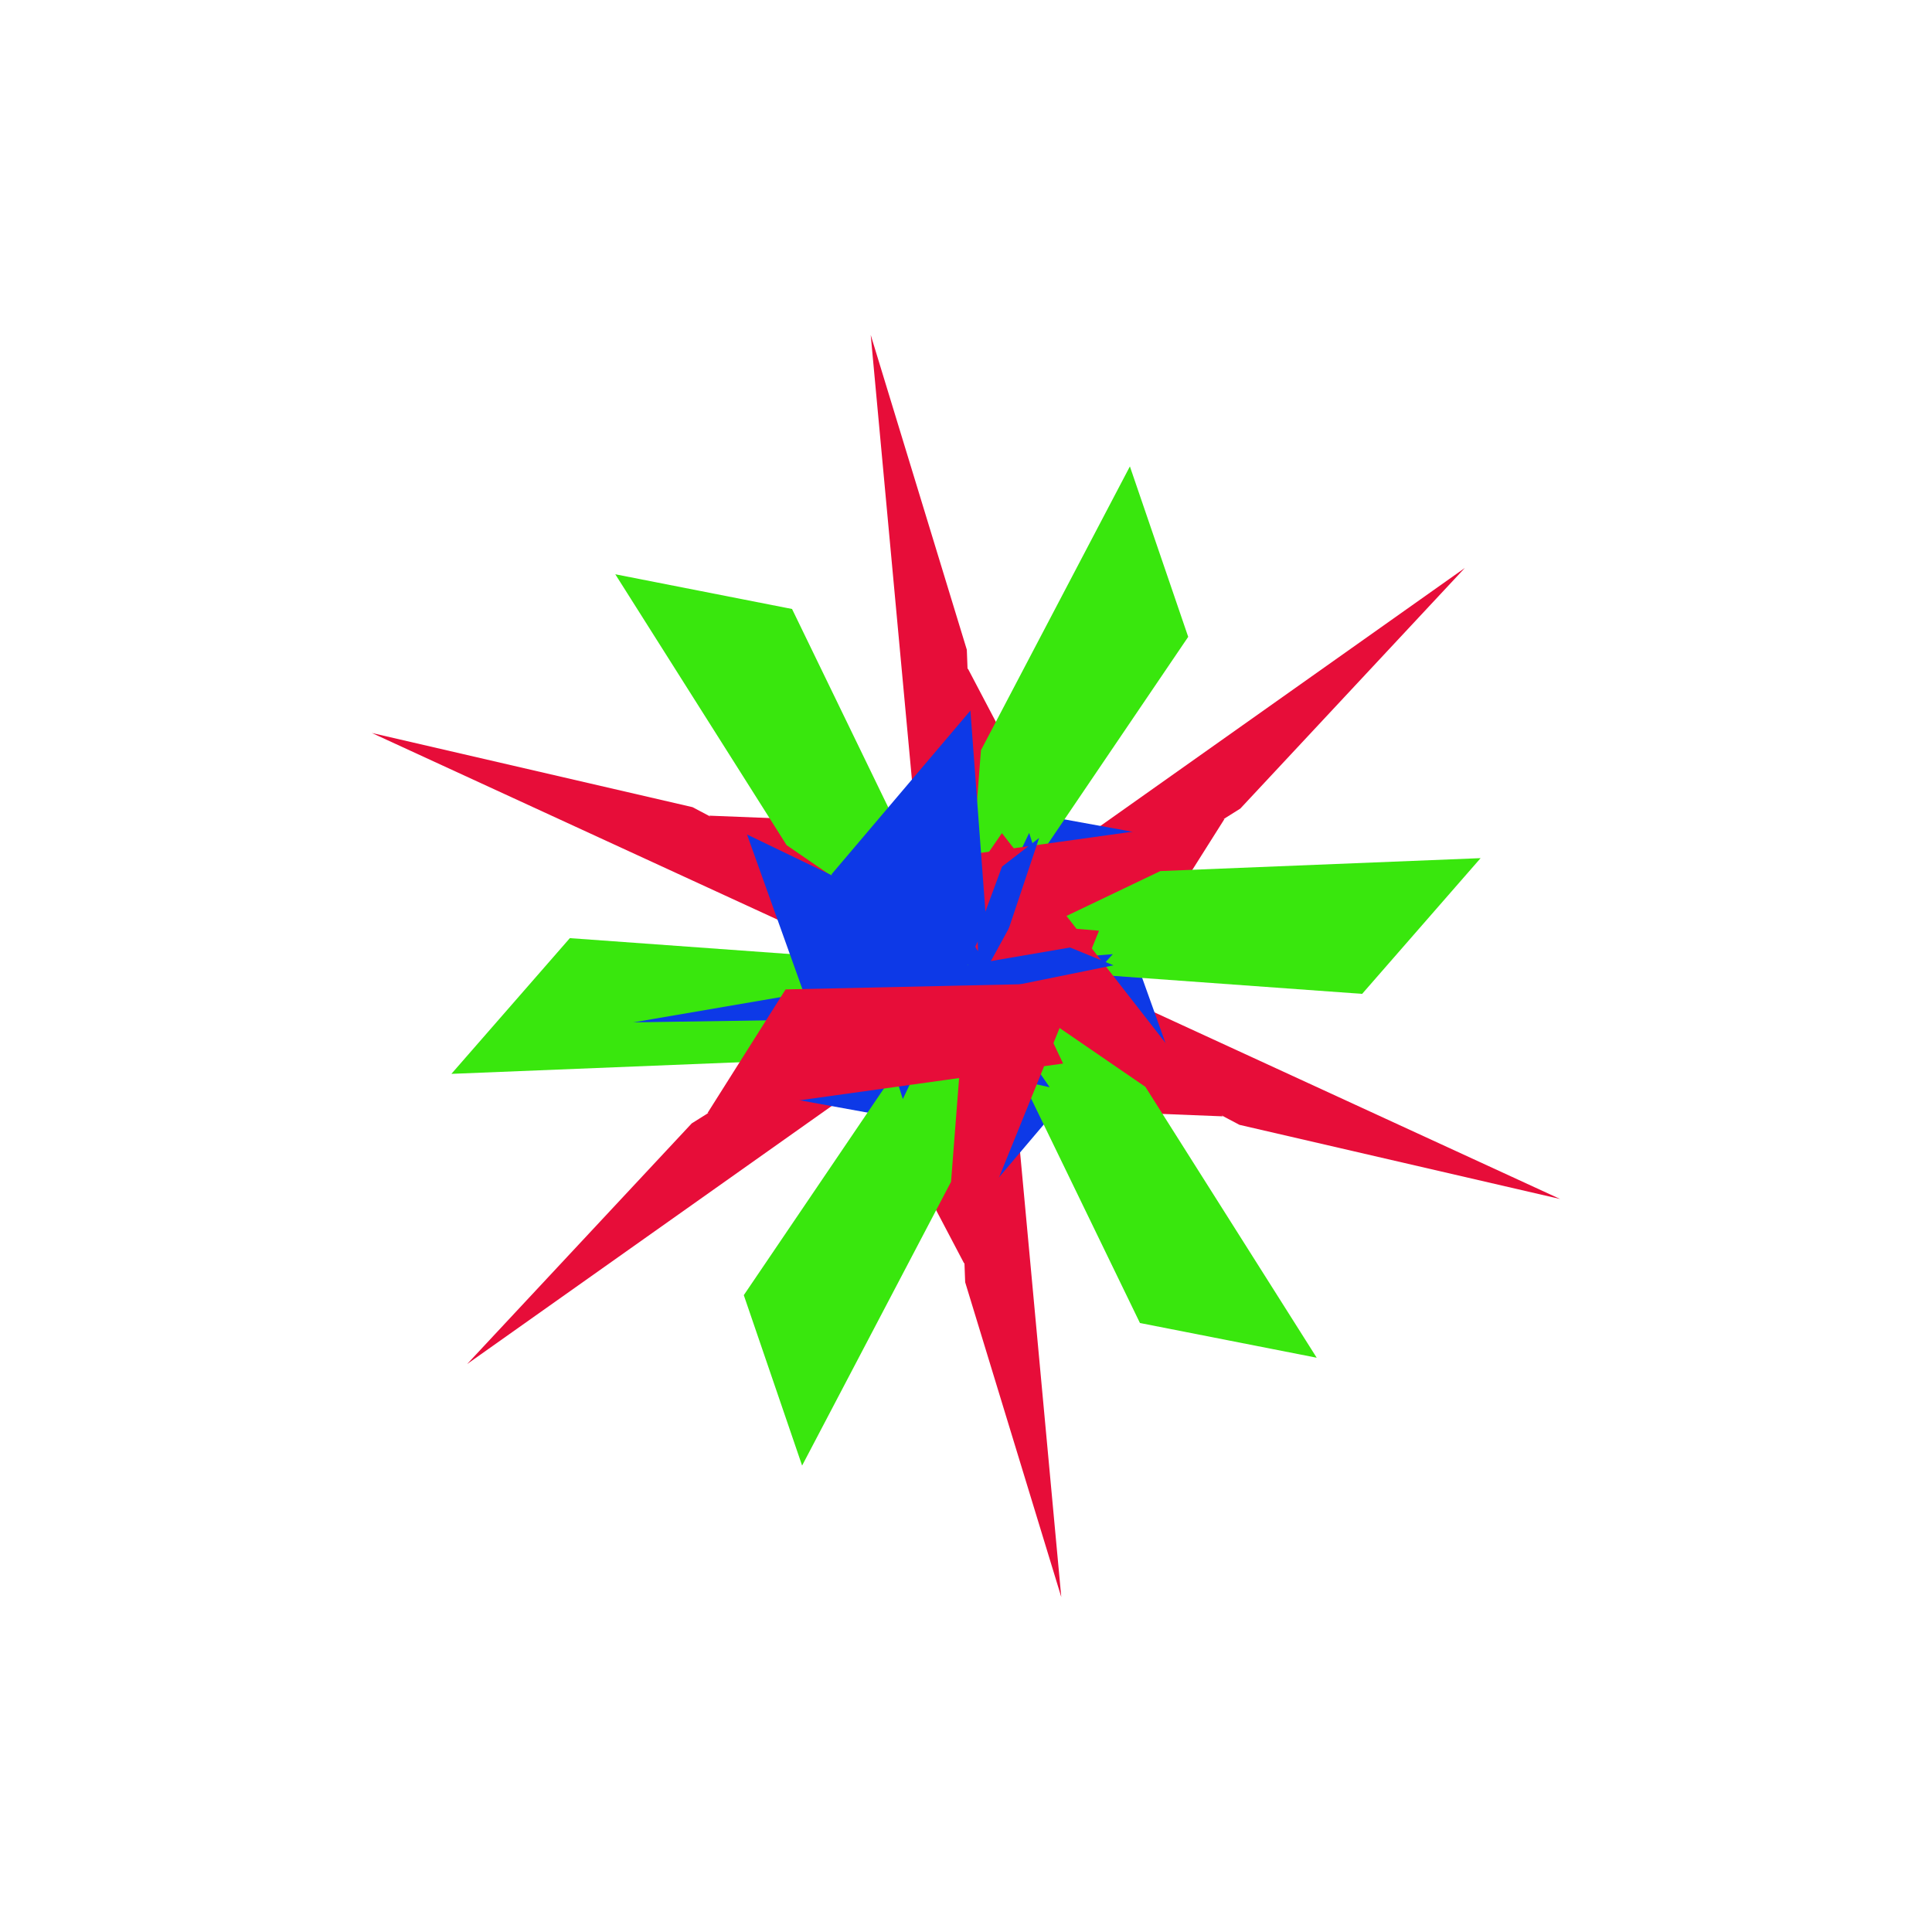
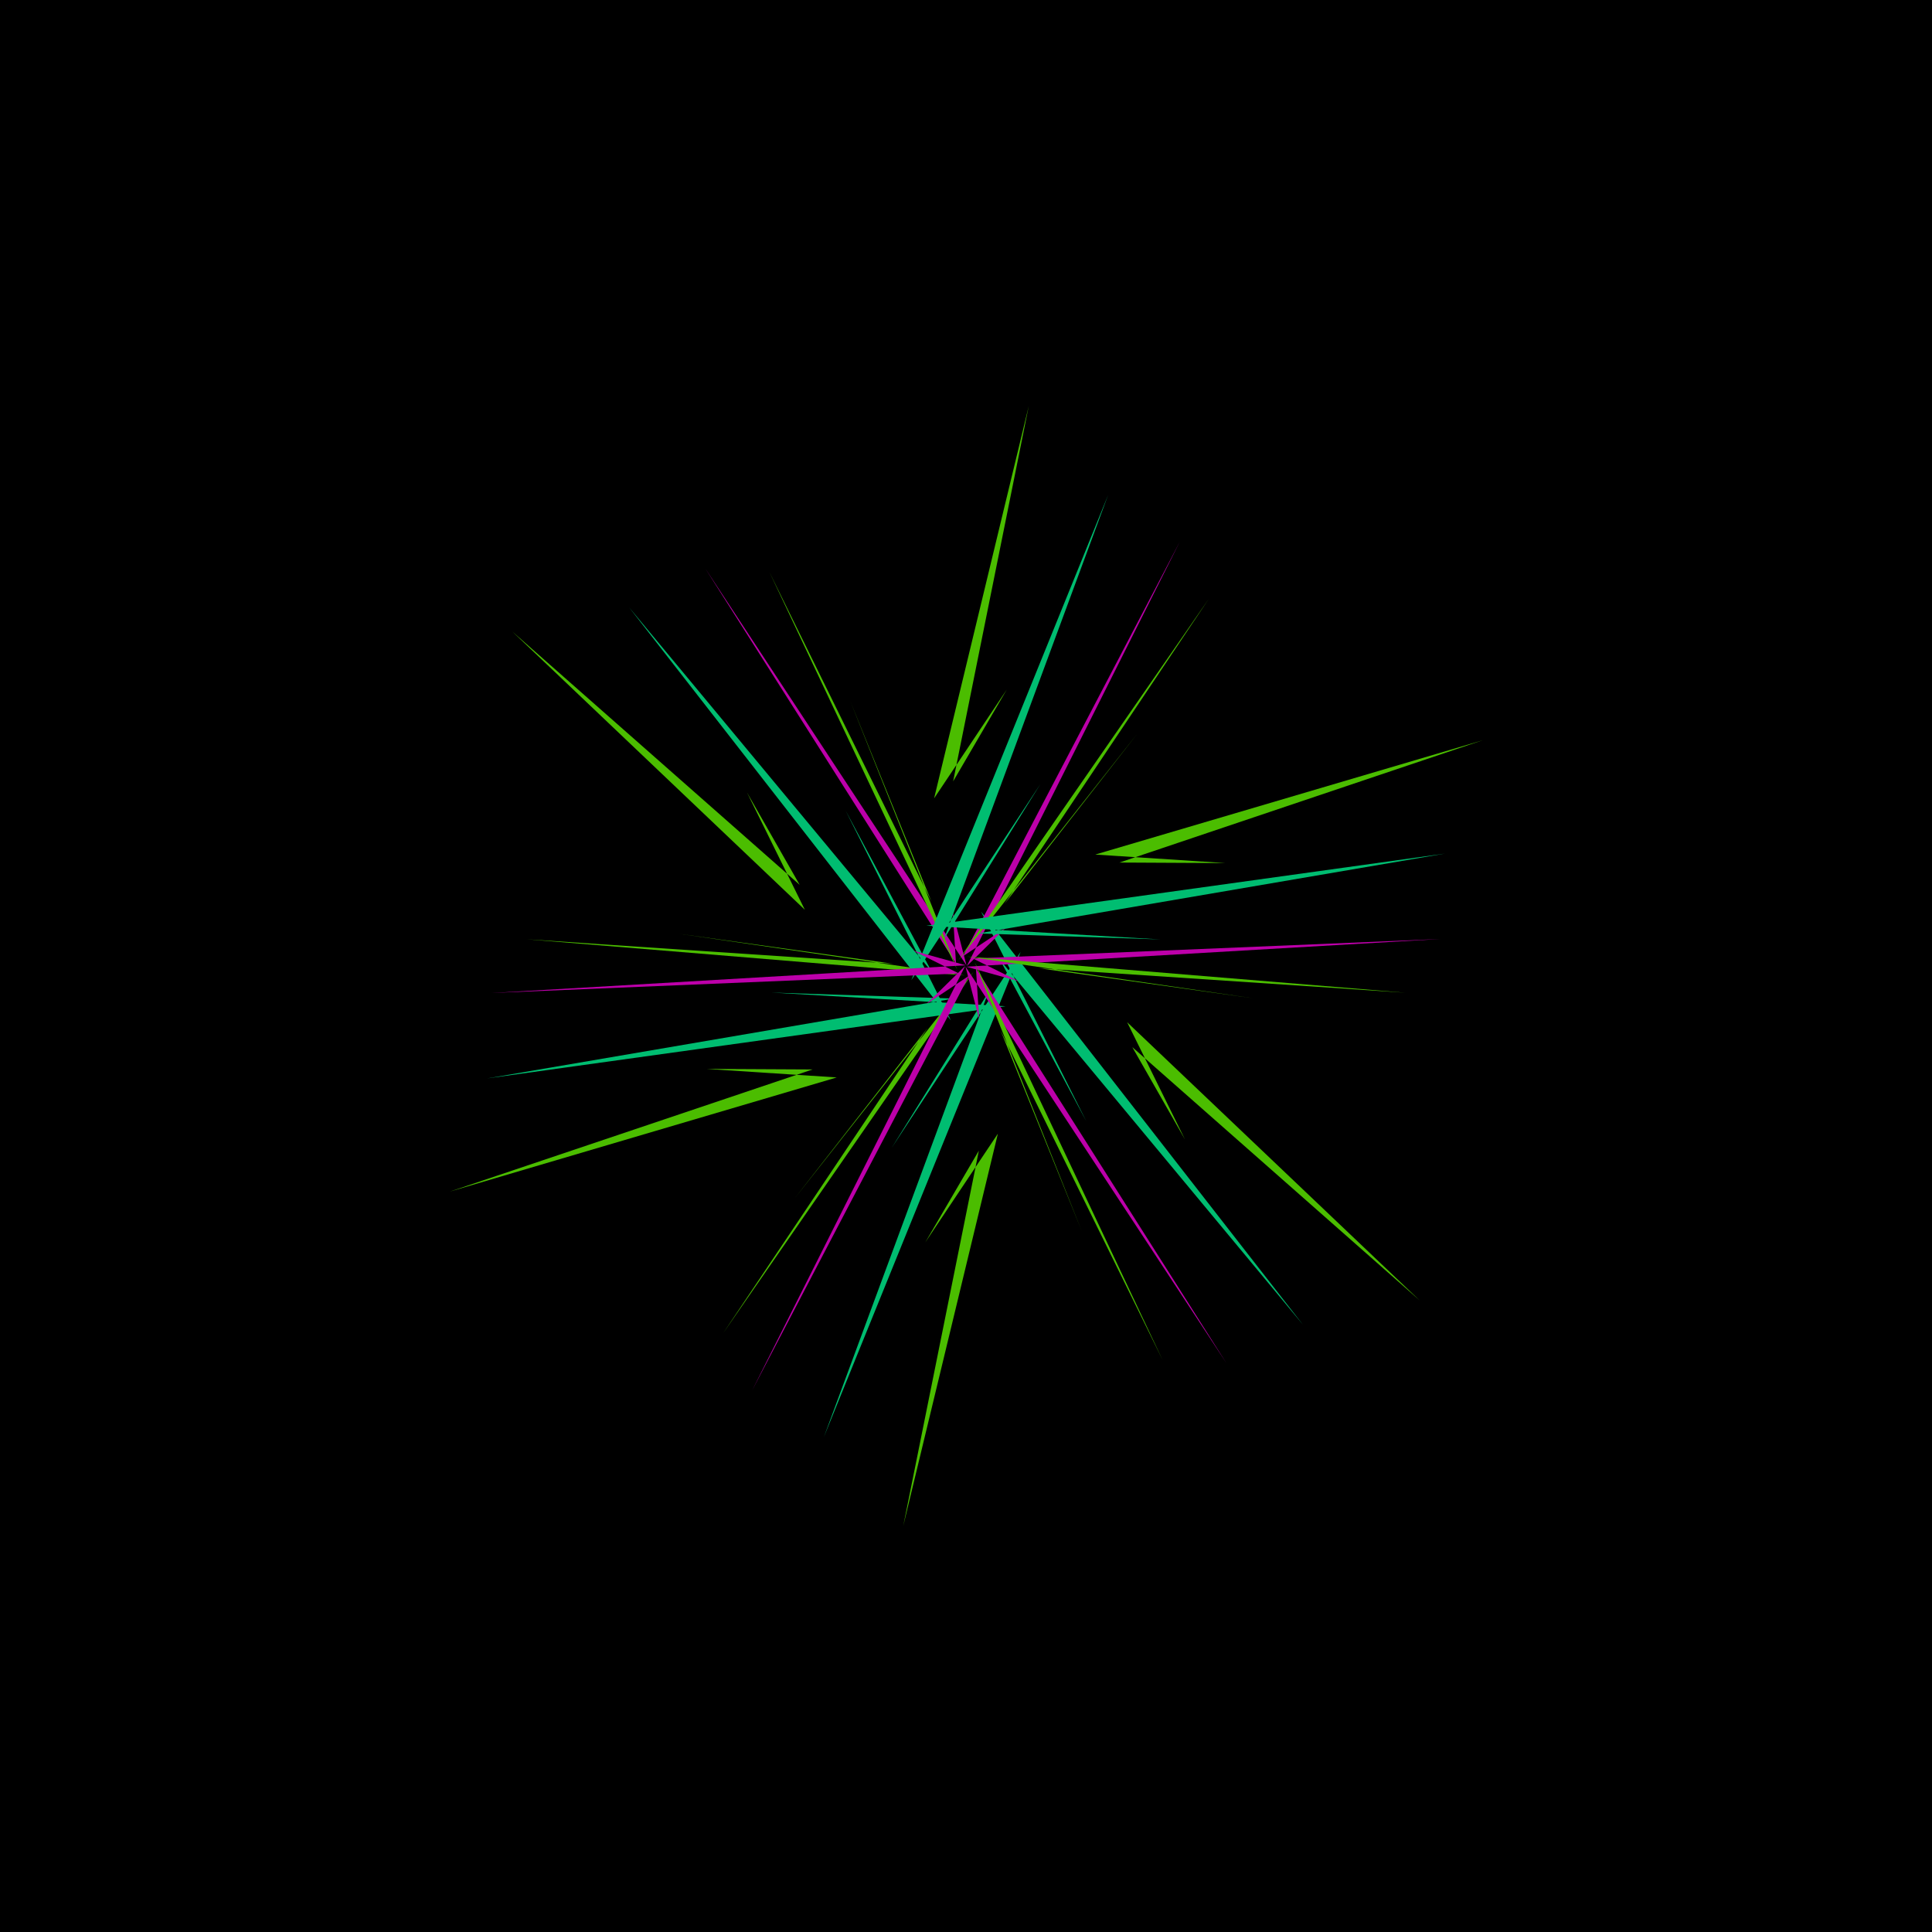
- <svg xmlns="http://www.w3.org/2000/svg" xmlns:xlink="http://www.w3.org/1999/xlink" version="1.1" width="640" height="640" viewbox="0 0 640 640" style="background-color:#121212">
+ <svg xmlns="http://www.w3.org/2000/svg" xmlns:xlink="http://www.w3.org/1999/xlink" version="1.1" width="640" height="640" viewbox="0 0 640 640" style="background-color:hsl(0, 100%, 0%)">
  <defs>
-     <polyline id="parentPolygon" points="0,0 -25,-51 -135,-68 -159,0 0,0" />
+     <polyline id="parentPolygon" points="0,0 163,-28 -19,20 66,-49 0,0" />
    <g id="polygonGroups">
-       <use xlink:href="#parentPolygon" transform="matrix(0.83 0.06 0.87 -0.64 0.74 0.31) translate(0,0)" fill="hsl(108,89%,48%)">
+       <use xlink:href="#parentPolygon" transform="matrix(-0.67 -0.97 -0.81 -0.95 0.17 -0.18) translate(0,0)" fill="hsl(306,100%,37%)">
        <animate attributeName="opacity" values="1;0.3;1" dur="2s" repeatCount="indefinite" />
-         <animateTransform attributeName="transform" attributeType="XML" type="skewX" values="0;7;0;-7;0" dur="2s" repeatCount="indefinite" additive="sum" />
-         <animateTransform attributeName="transform" attributeType="XML" type="skewY" values="0;-7;0;7;0" dur="2s" repeatCount="indefinite" additive="sum" />
+         <animateTransform attributeName="transform" attributeType="XML" type="skewX" values="0;9;0;-9;0" dur="2s" repeatCount="indefinite" additive="sum" />
+         <animateTransform attributeName="transform" attributeType="XML" type="skewY" values="0;-9;0;9;0" dur="2s" repeatCount="indefinite" additive="sum" />
      </use>
-       <use xlink:href="#parentPolygon" transform="matrix(0.59 0.71 -0.33 -0.65 -0.13 -0.24) translate(39,1)" fill="hsl(228,89%,48%)">
+       <use xlink:href="#parentPolygon" transform="matrix(-0.34 0.55 0.44 -0.41 -0.01 -0.64) translate(40,2)" fill="hsl(96,100%,37%)">
        <animate attributeName="opacity" values="1;0.3;1" dur="4s" repeatCount="indefinite" />
-         <animateTransform attributeName="transform" attributeType="XML" type="skewX" values="0;2;0;-2;0" dur="4s" repeatCount="indefinite" additive="sum" />
-         <animateTransform attributeName="transform" attributeType="XML" type="skewY" values="0;-2;0;2;0" dur="4s" repeatCount="indefinite" additive="sum" />
+         <animateTransform attributeName="transform" attributeType="XML" type="skewX" values="0;18;0;-18;0" dur="4s" repeatCount="indefinite" additive="sum" />
+         <animateTransform attributeName="transform" attributeType="XML" type="skewY" values="0;-18;0;18;0" dur="4s" repeatCount="indefinite" additive="sum" />
      </use>
-       <use xlink:href="#parentPolygon" transform="matrix(-0.89 0.63 0.78 -0.95 0.01 -0.96) translate(4,35)" fill="hsl(348,89%,48%)">
+       <use xlink:href="#parentPolygon" transform="matrix(0.67 0.72 0.32 -0.12 -0.89 0.70) translate(2,34)" fill="hsl(156,100%,37%)">
        <animate attributeName="opacity" values="1;0.3;1" dur="6s" repeatCount="indefinite" />
-         <animateTransform attributeName="transform" attributeType="XML" type="skewX" values="0;0;0;0;0" dur="6s" repeatCount="indefinite" additive="sum" />
-         <animateTransform attributeName="transform" attributeType="XML" type="skewY" values="0;0;0;0;0" dur="6s" repeatCount="indefinite" additive="sum" />
+         <animateTransform attributeName="transform" attributeType="XML" type="skewX" values="0;27;0;-27;0" dur="6s" repeatCount="indefinite" additive="sum" />
+         <animateTransform attributeName="transform" attributeType="XML" type="skewY" values="0;-27;0;27;0" dur="6s" repeatCount="indefinite" additive="sum" />
      </use>
-       <use xlink:href="#parentPolygon" transform="matrix(0.44 0.08 0.93 -0.82 -0.91 -0.26) translate(54,55)" fill="hsl(228,89%,48%)">
+       <use xlink:href="#parentPolygon" transform="matrix(0.68 0.53 0.56 0.09 0.10 -0.04) translate(43,46)" fill="hsl(96,100%,37%)">
        <animate attributeName="opacity" values="1;0.3;1" dur="8s" repeatCount="indefinite" />
-         <animateTransform attributeName="transform" attributeType="XML" type="skewX" values="0;8;0;-8;0" dur="8s" repeatCount="indefinite" additive="sum" />
-         <animateTransform attributeName="transform" attributeType="XML" type="skewY" values="0;-8;0;8;0" dur="8s" repeatCount="indefinite" additive="sum" />
-       </use>
-       <use xlink:href="#parentPolygon" transform="matrix(0.46 0.59 -0.55 0.18 0.11 0.09) translate(54,67)" fill="hsl(348,89%,48%)">
-         <animate attributeName="opacity" values="1;0.3;1" dur="10s" repeatCount="indefinite" />
-         <animateTransform attributeName="transform" attributeType="XML" type="skewX" values="0;20;0;-20;0" dur="10s" repeatCount="indefinite" additive="sum" />
-         <animateTransform attributeName="transform" attributeType="XML" type="skewY" values="0;-20;0;20;0" dur="10s" repeatCount="indefinite" additive="sum" />
+         <animateTransform attributeName="transform" attributeType="XML" type="skewX" values="0;40;0;-40;0" dur="8s" repeatCount="indefinite" additive="sum" />
+         <animateTransform attributeName="transform" attributeType="XML" type="skewY" values="0;-40;0;40;0" dur="8s" repeatCount="indefinite" additive="sum" />
      </use>
    </g>
  </defs>
+   <rect width="100%" height="100%" fill="hsl(0, 100%, 0%)" />
  <g>
    <use xlink:href="#polygonGroups" transform="translate(320, 320) rotate(0,0,0)" />
    <use xlink:href="#polygonGroups" transform="translate(320, 320) rotate(60,0,0)" />
    <use xlink:href="#polygonGroups" transform="translate(320, 320) rotate(120,0,0)" />
    <use xlink:href="#polygonGroups" transform="translate(320, 320) rotate(180,0,0)" />
    <use xlink:href="#polygonGroups" transform="translate(320, 320) rotate(240,0,0)" />
    <use xlink:href="#polygonGroups" transform="translate(320, 320) rotate(300,0,0)" />
    <animateTransform attributeName="transform" attributeType="XML" type="rotate" values="0 320 320;360 320 320" dur="30s" repeatCount="indefinite" />
  </g>
</svg>
